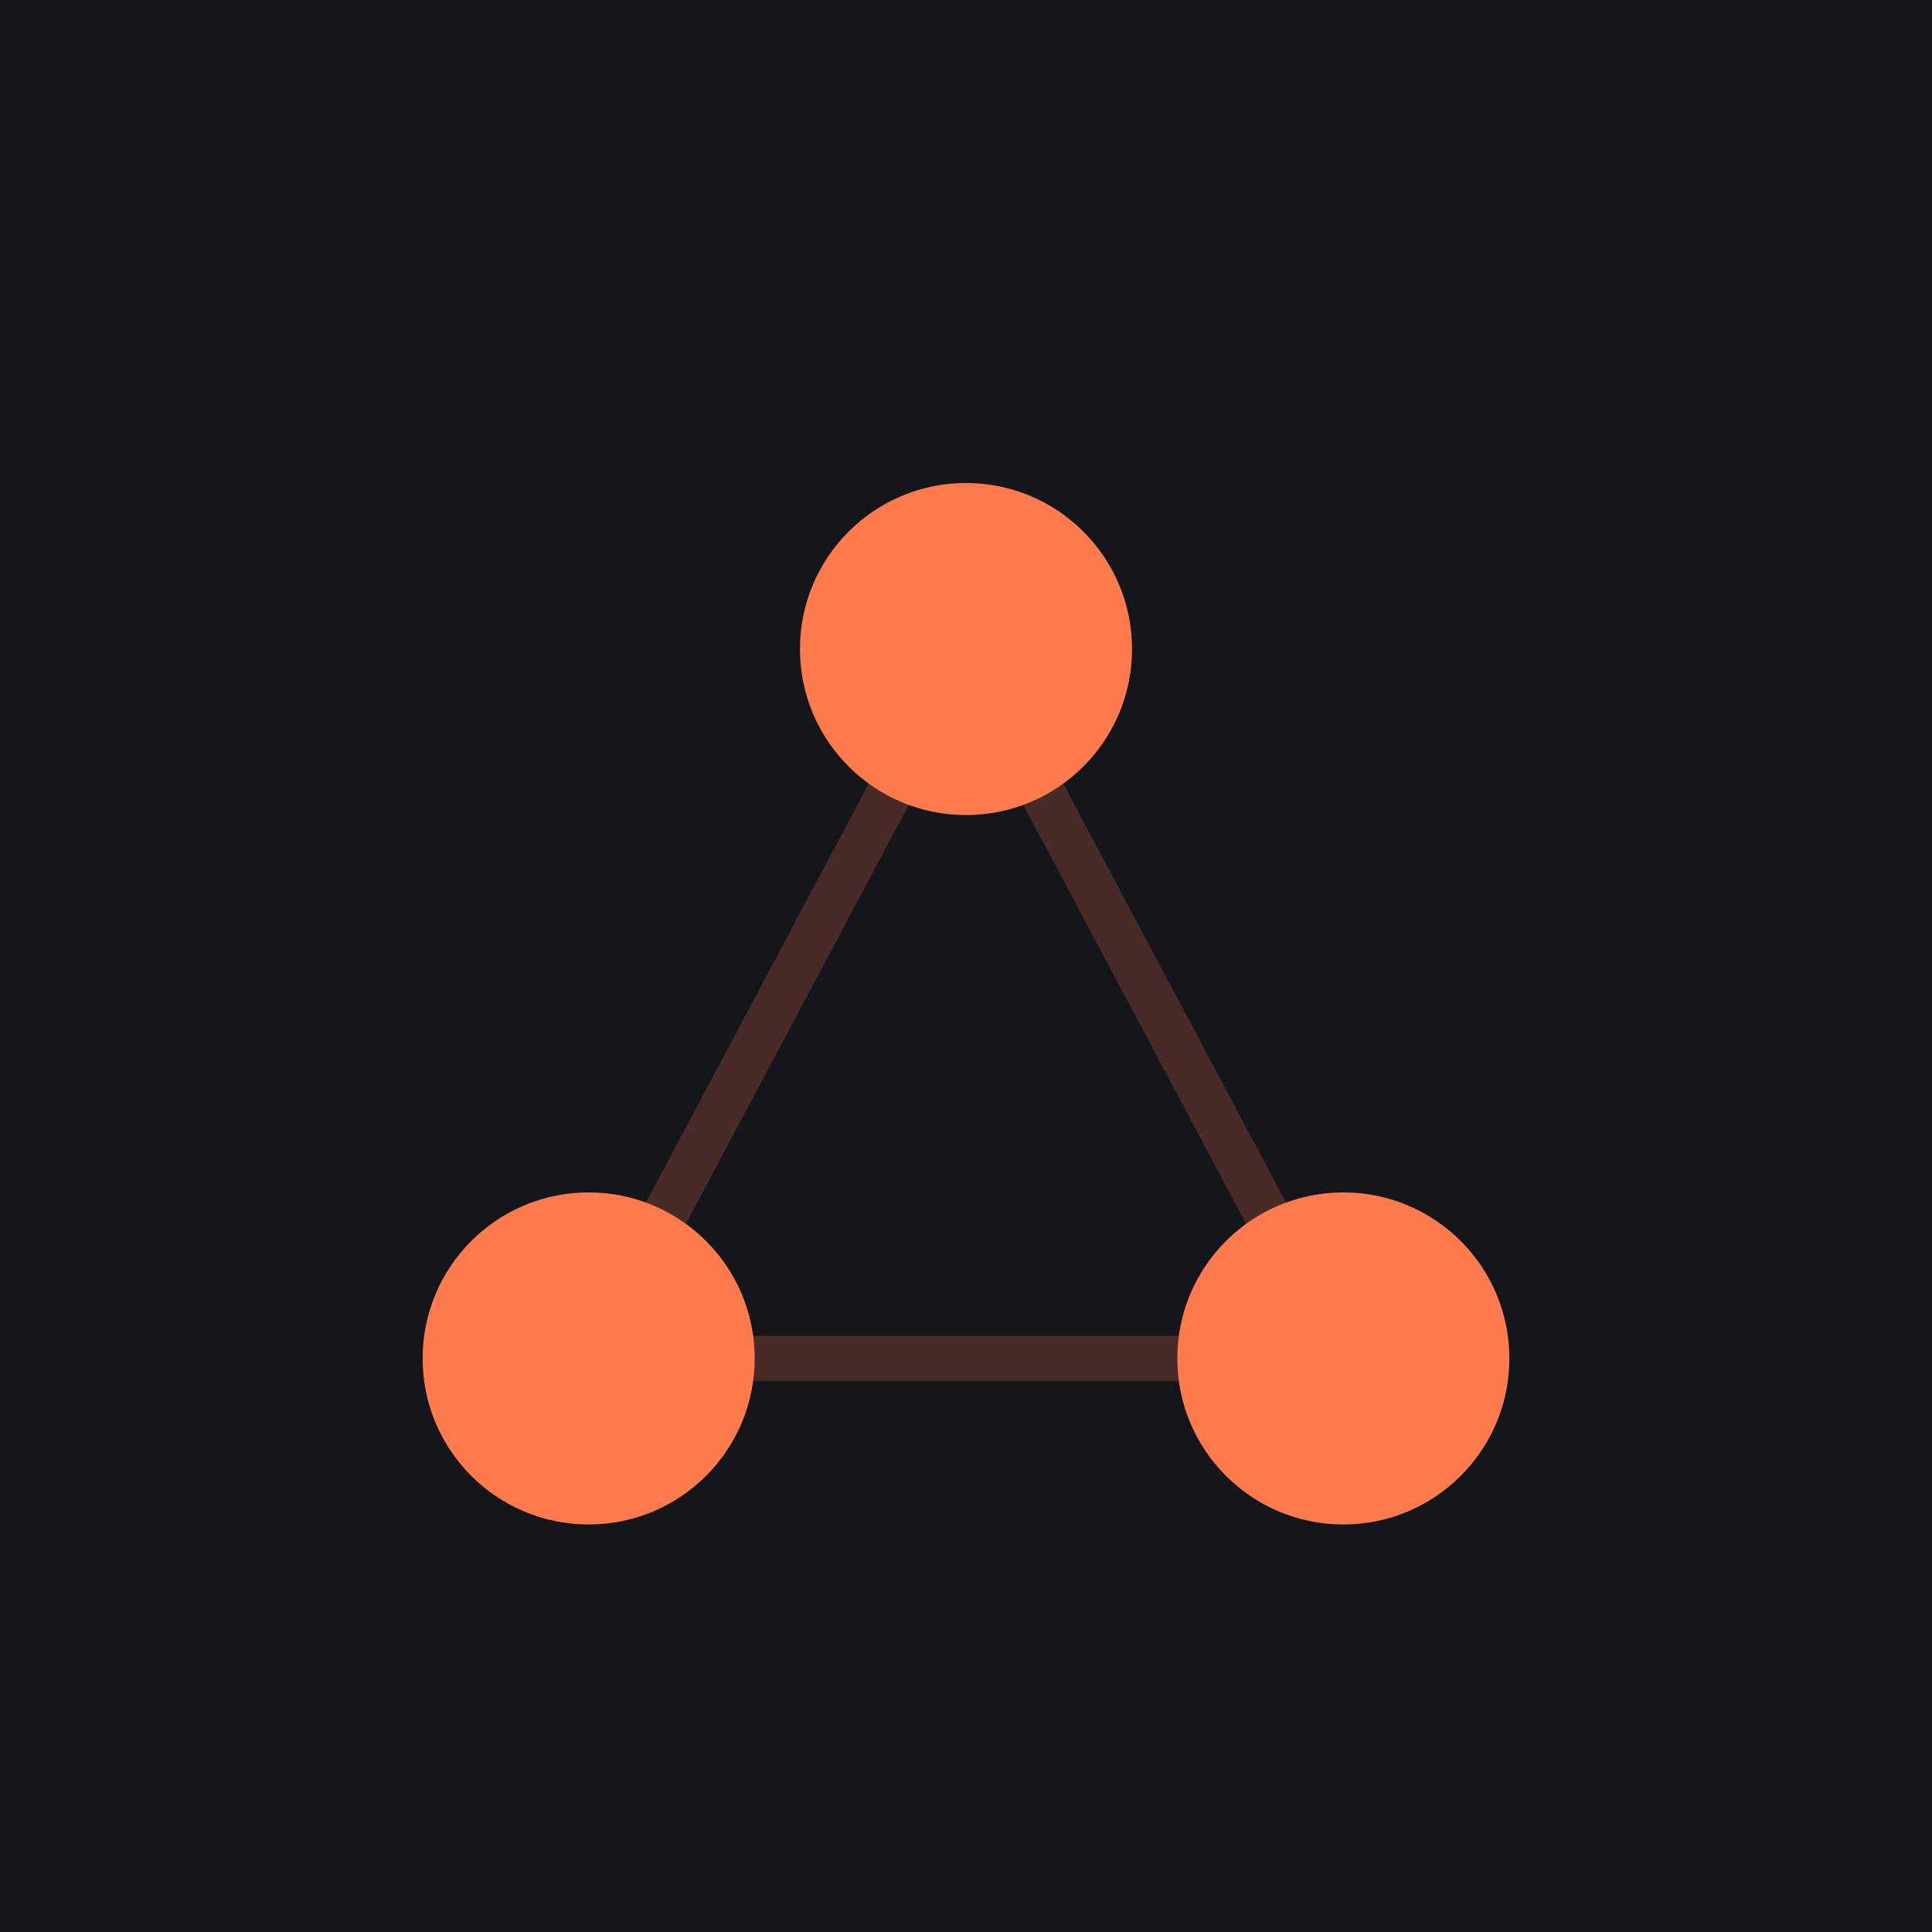
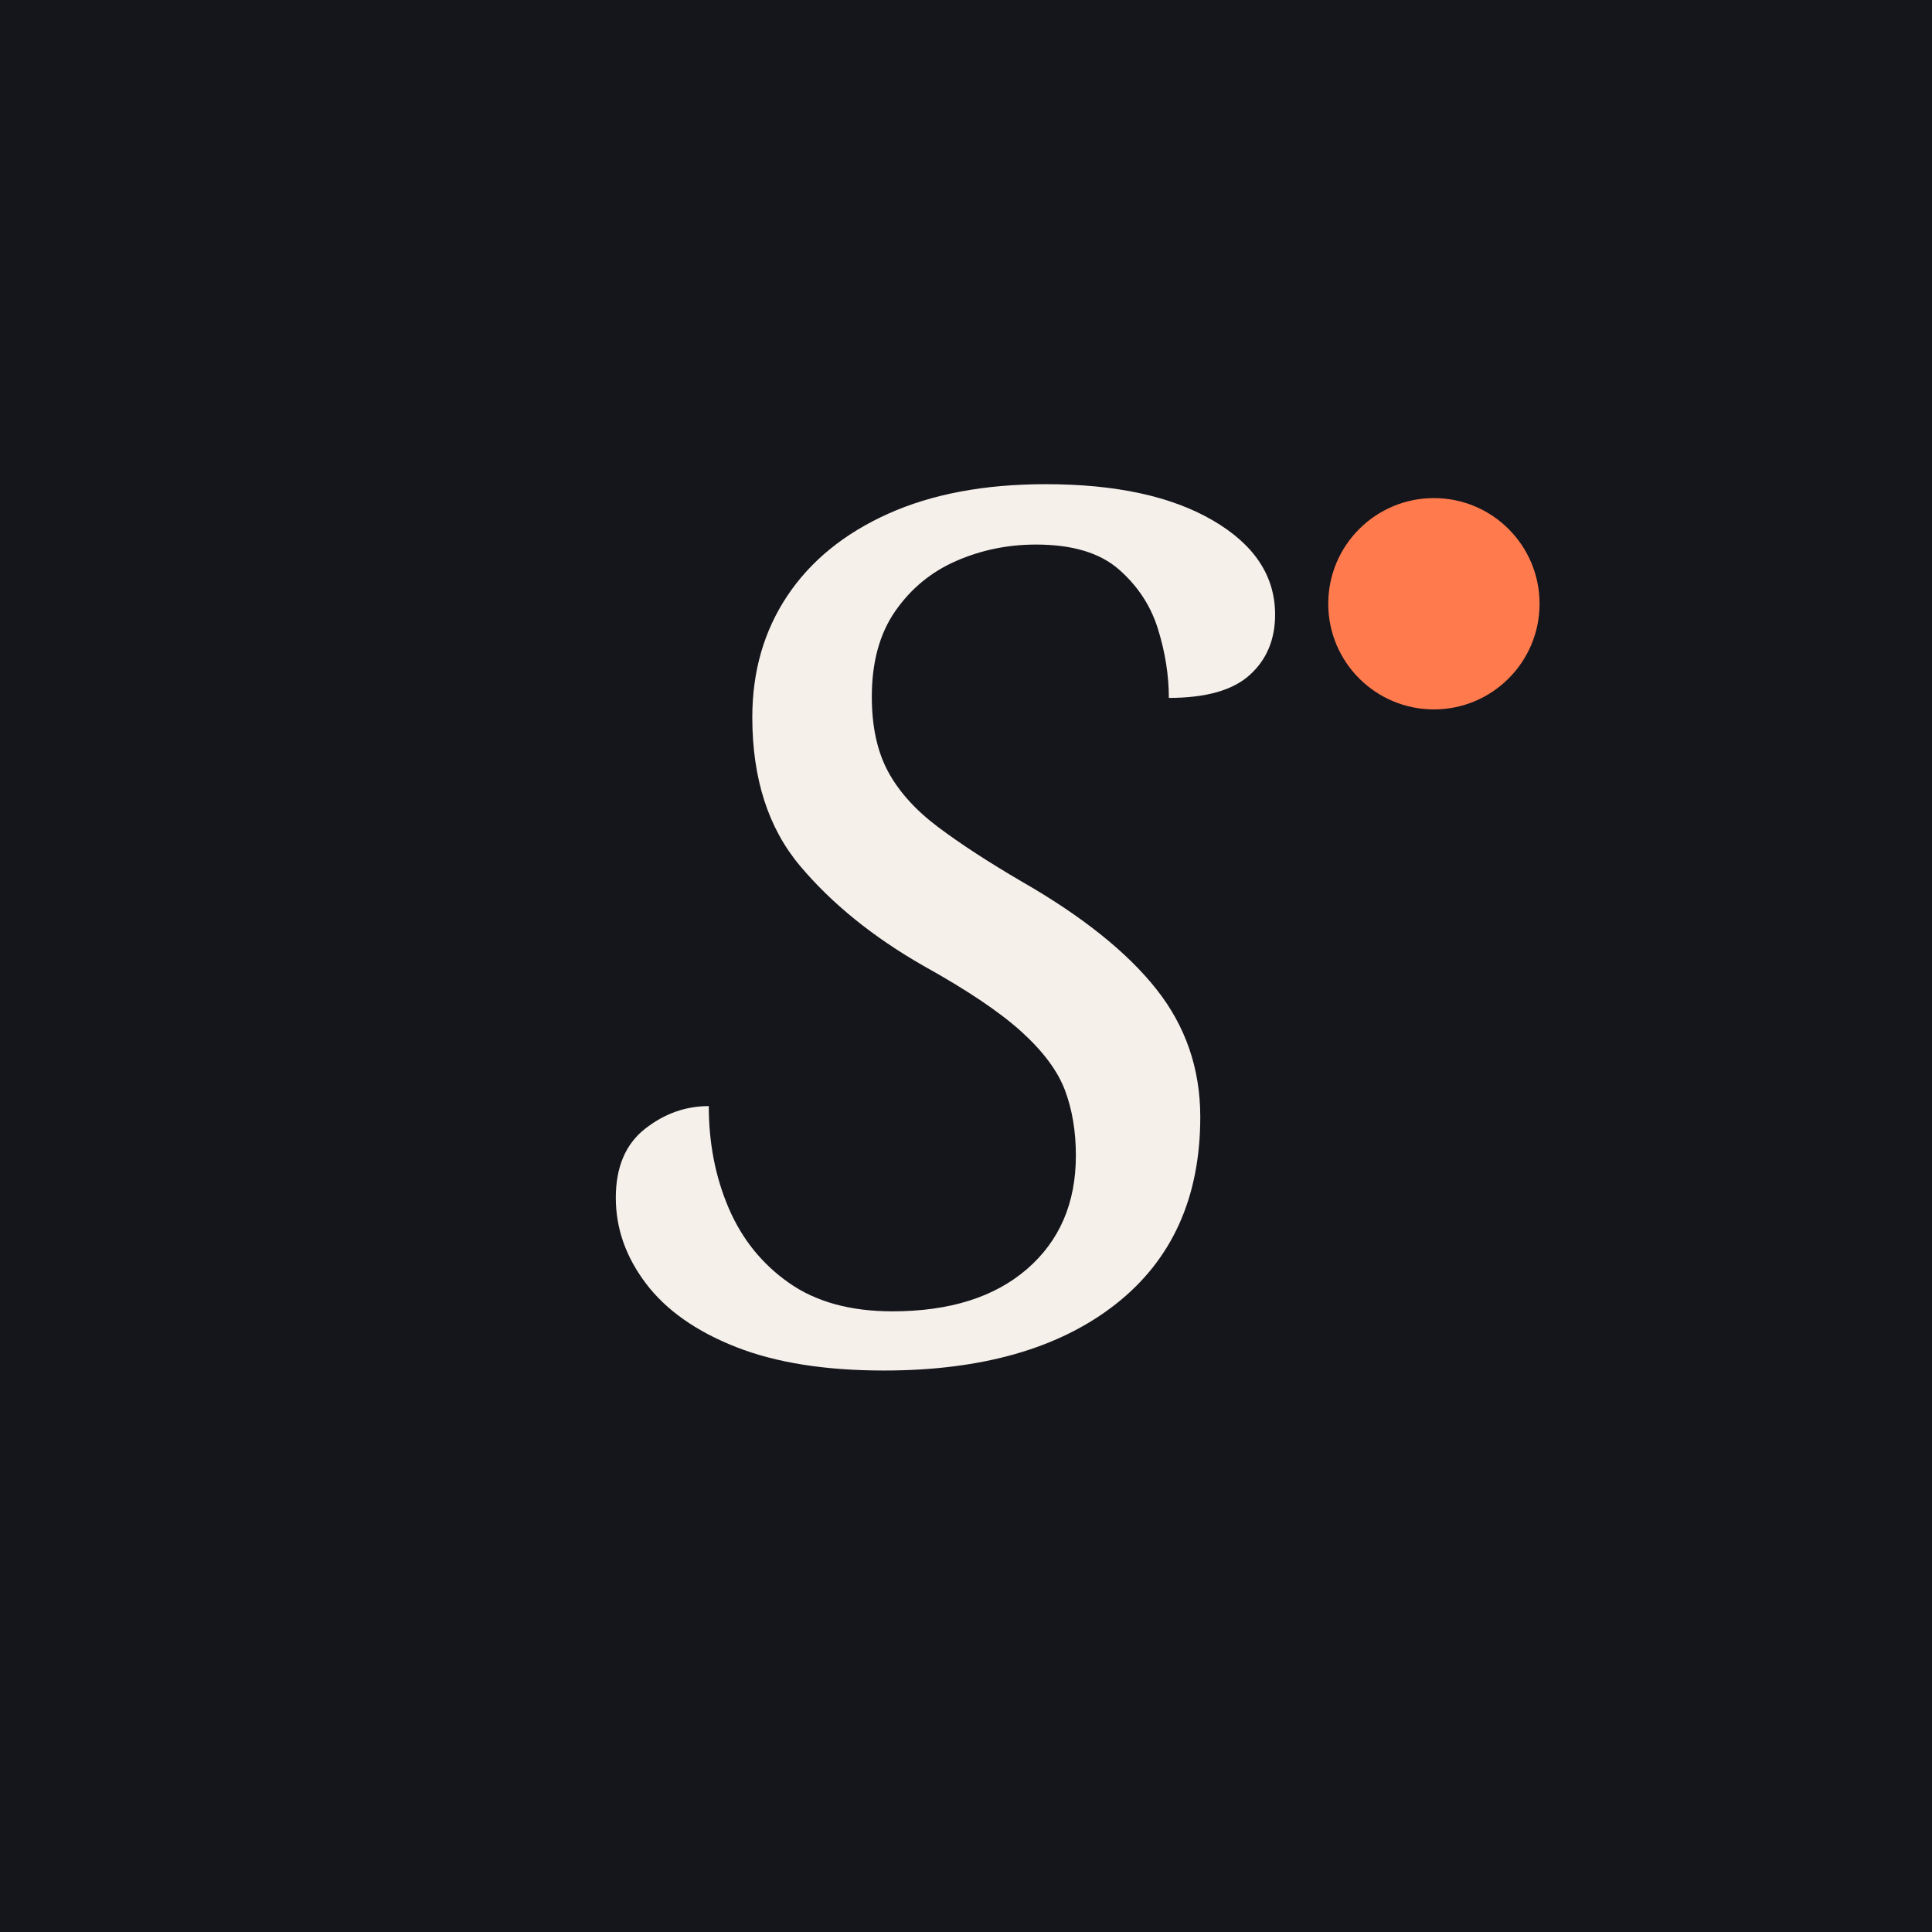
<svg xmlns="http://www.w3.org/2000/svg" viewBox="0 0 512 512">
  <rect width="512" height="512" fill="#15151C" />
-   <path d="M 256 172 L 156 360 L 356 360 Z" fill="none" stroke="#FF7B4D" stroke-width="12" stroke-linejoin="round" opacity="0.22" />
-   <circle cx="256" cy="172" r="44" fill="#FF7B4D" />
-   <circle cx="156" cy="360" r="44" fill="#FF7B4D" />
-   <circle cx="356" cy="360" r="44" fill="#FF7B4D" />
+   <text x="248" y="360" font-family="Instrument Serif, Cambria, Georgia, serif" font-style="italic" font-weight="400" font-size="320" text-anchor="middle" fill="#F5F0EA">S</text>
+   <circle cx="380" cy="160" r="28" fill="#FF7B4D" />
</svg>
